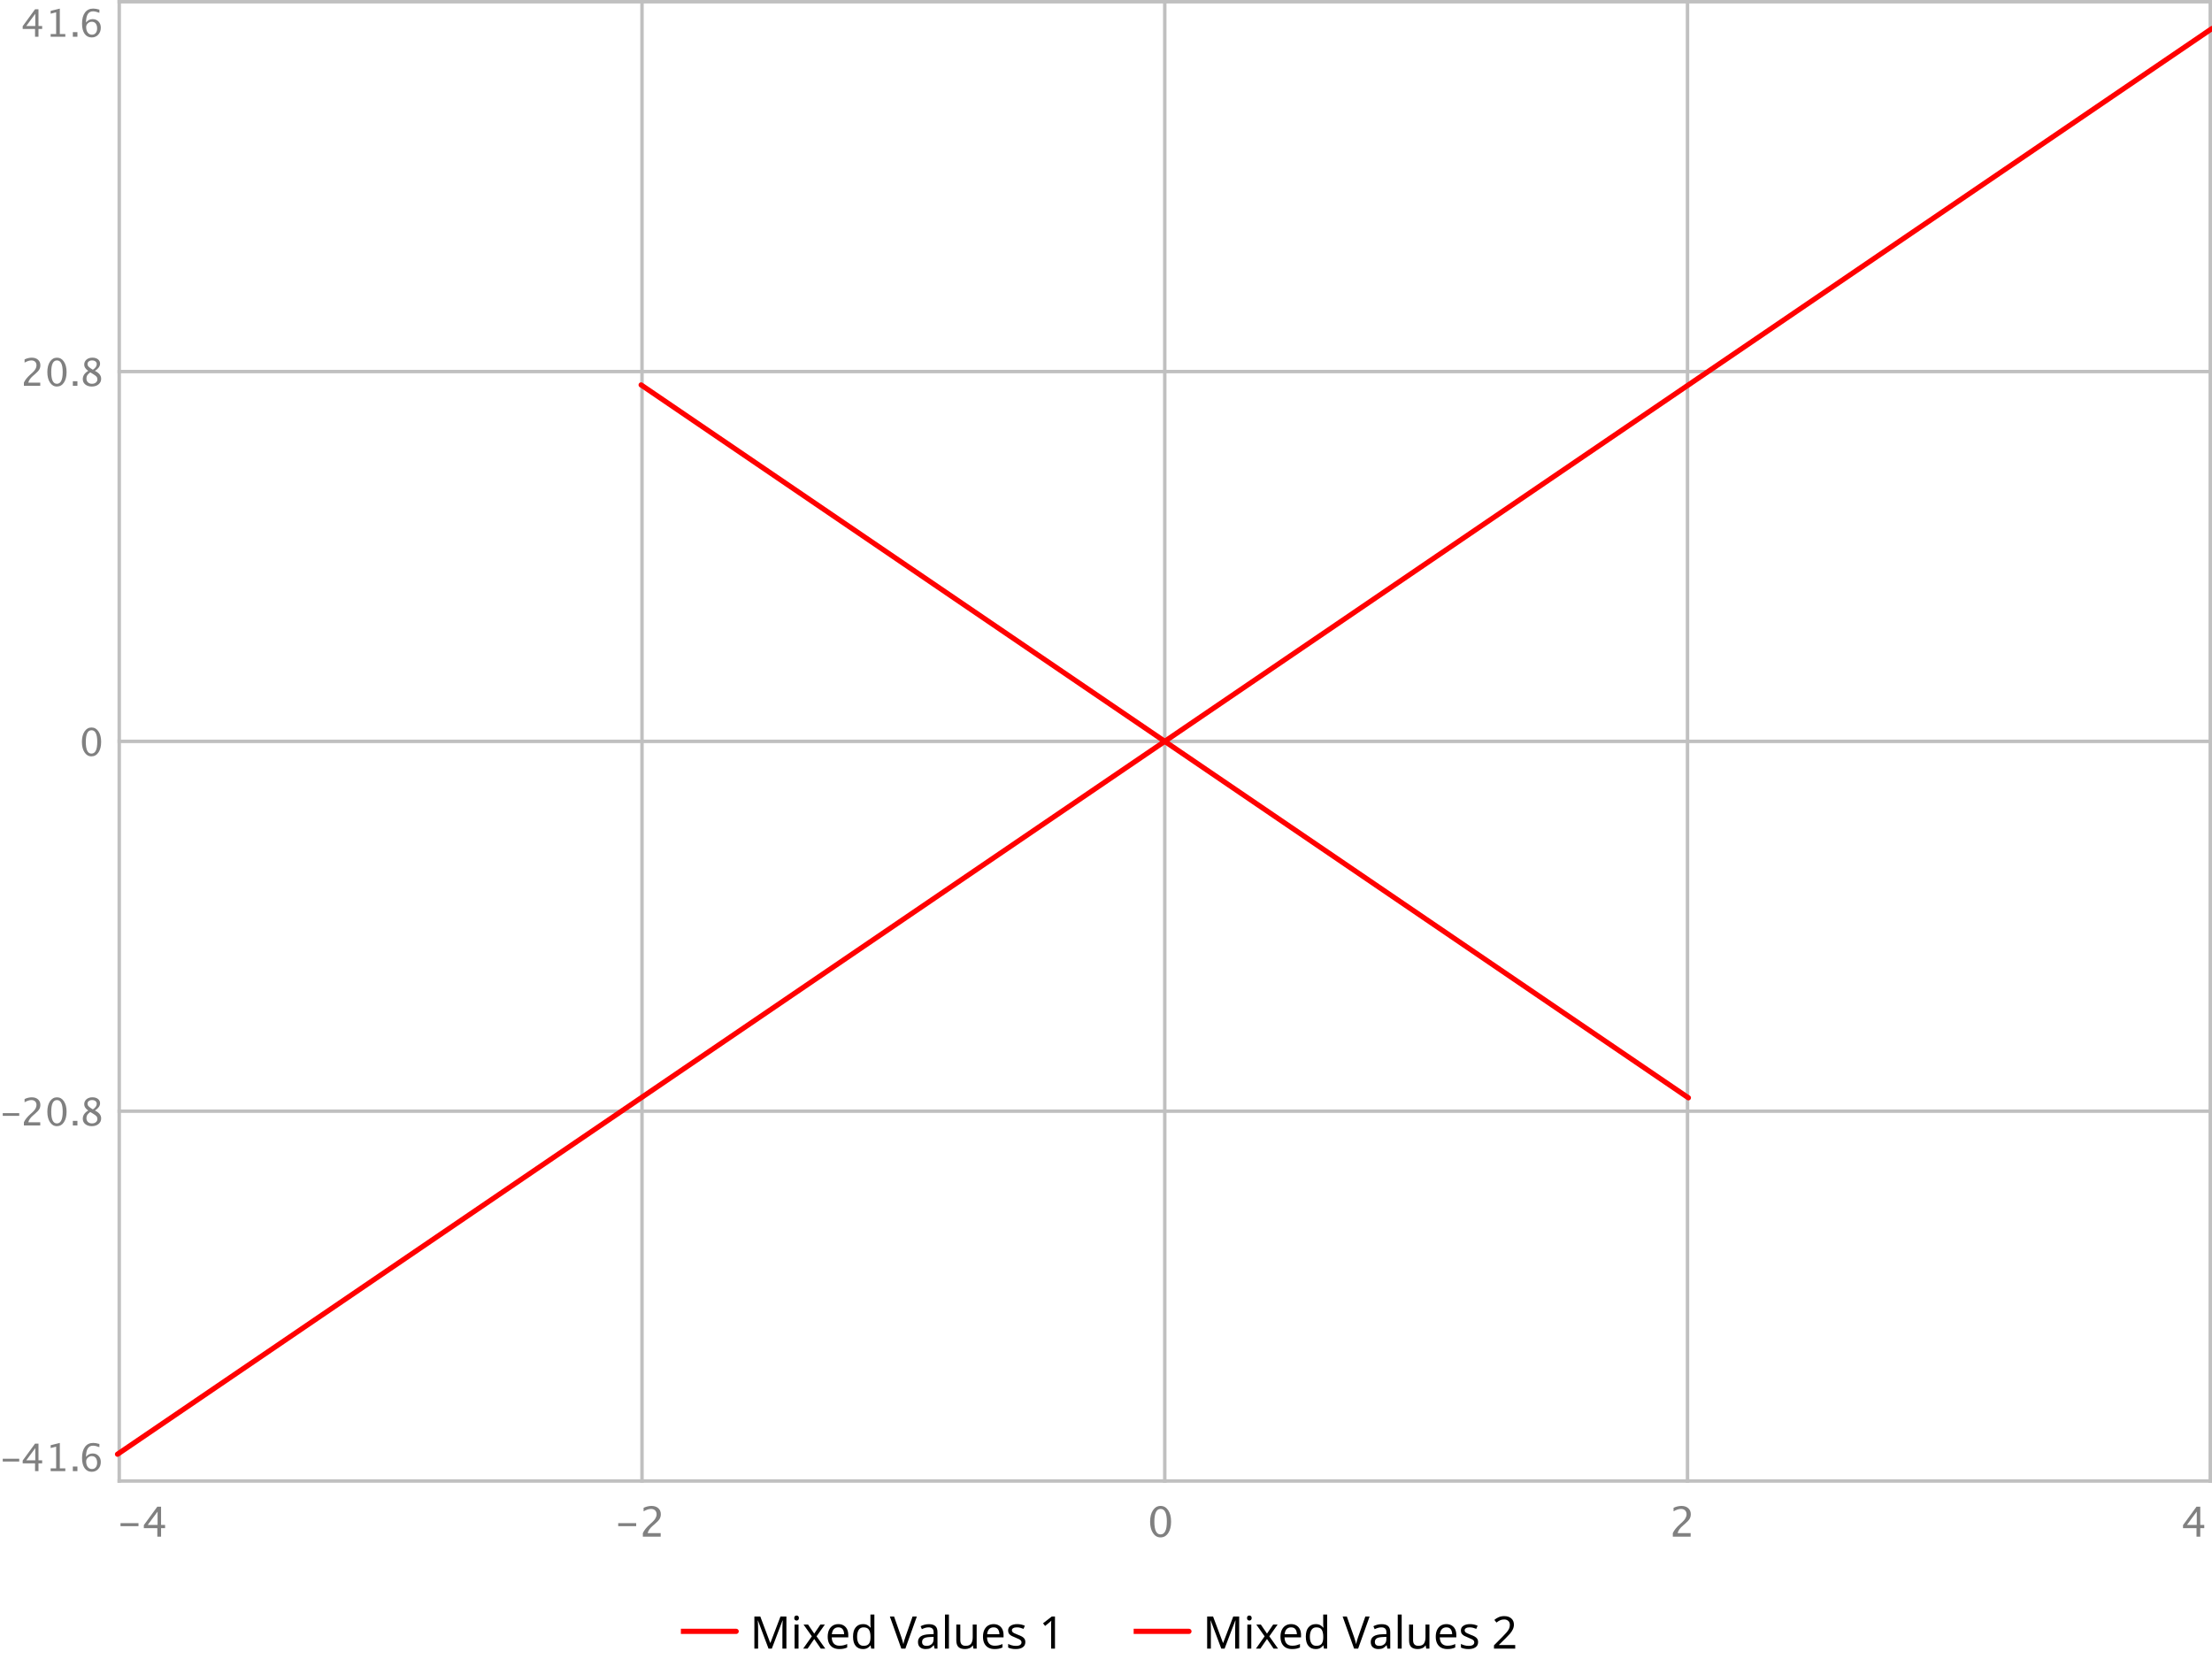
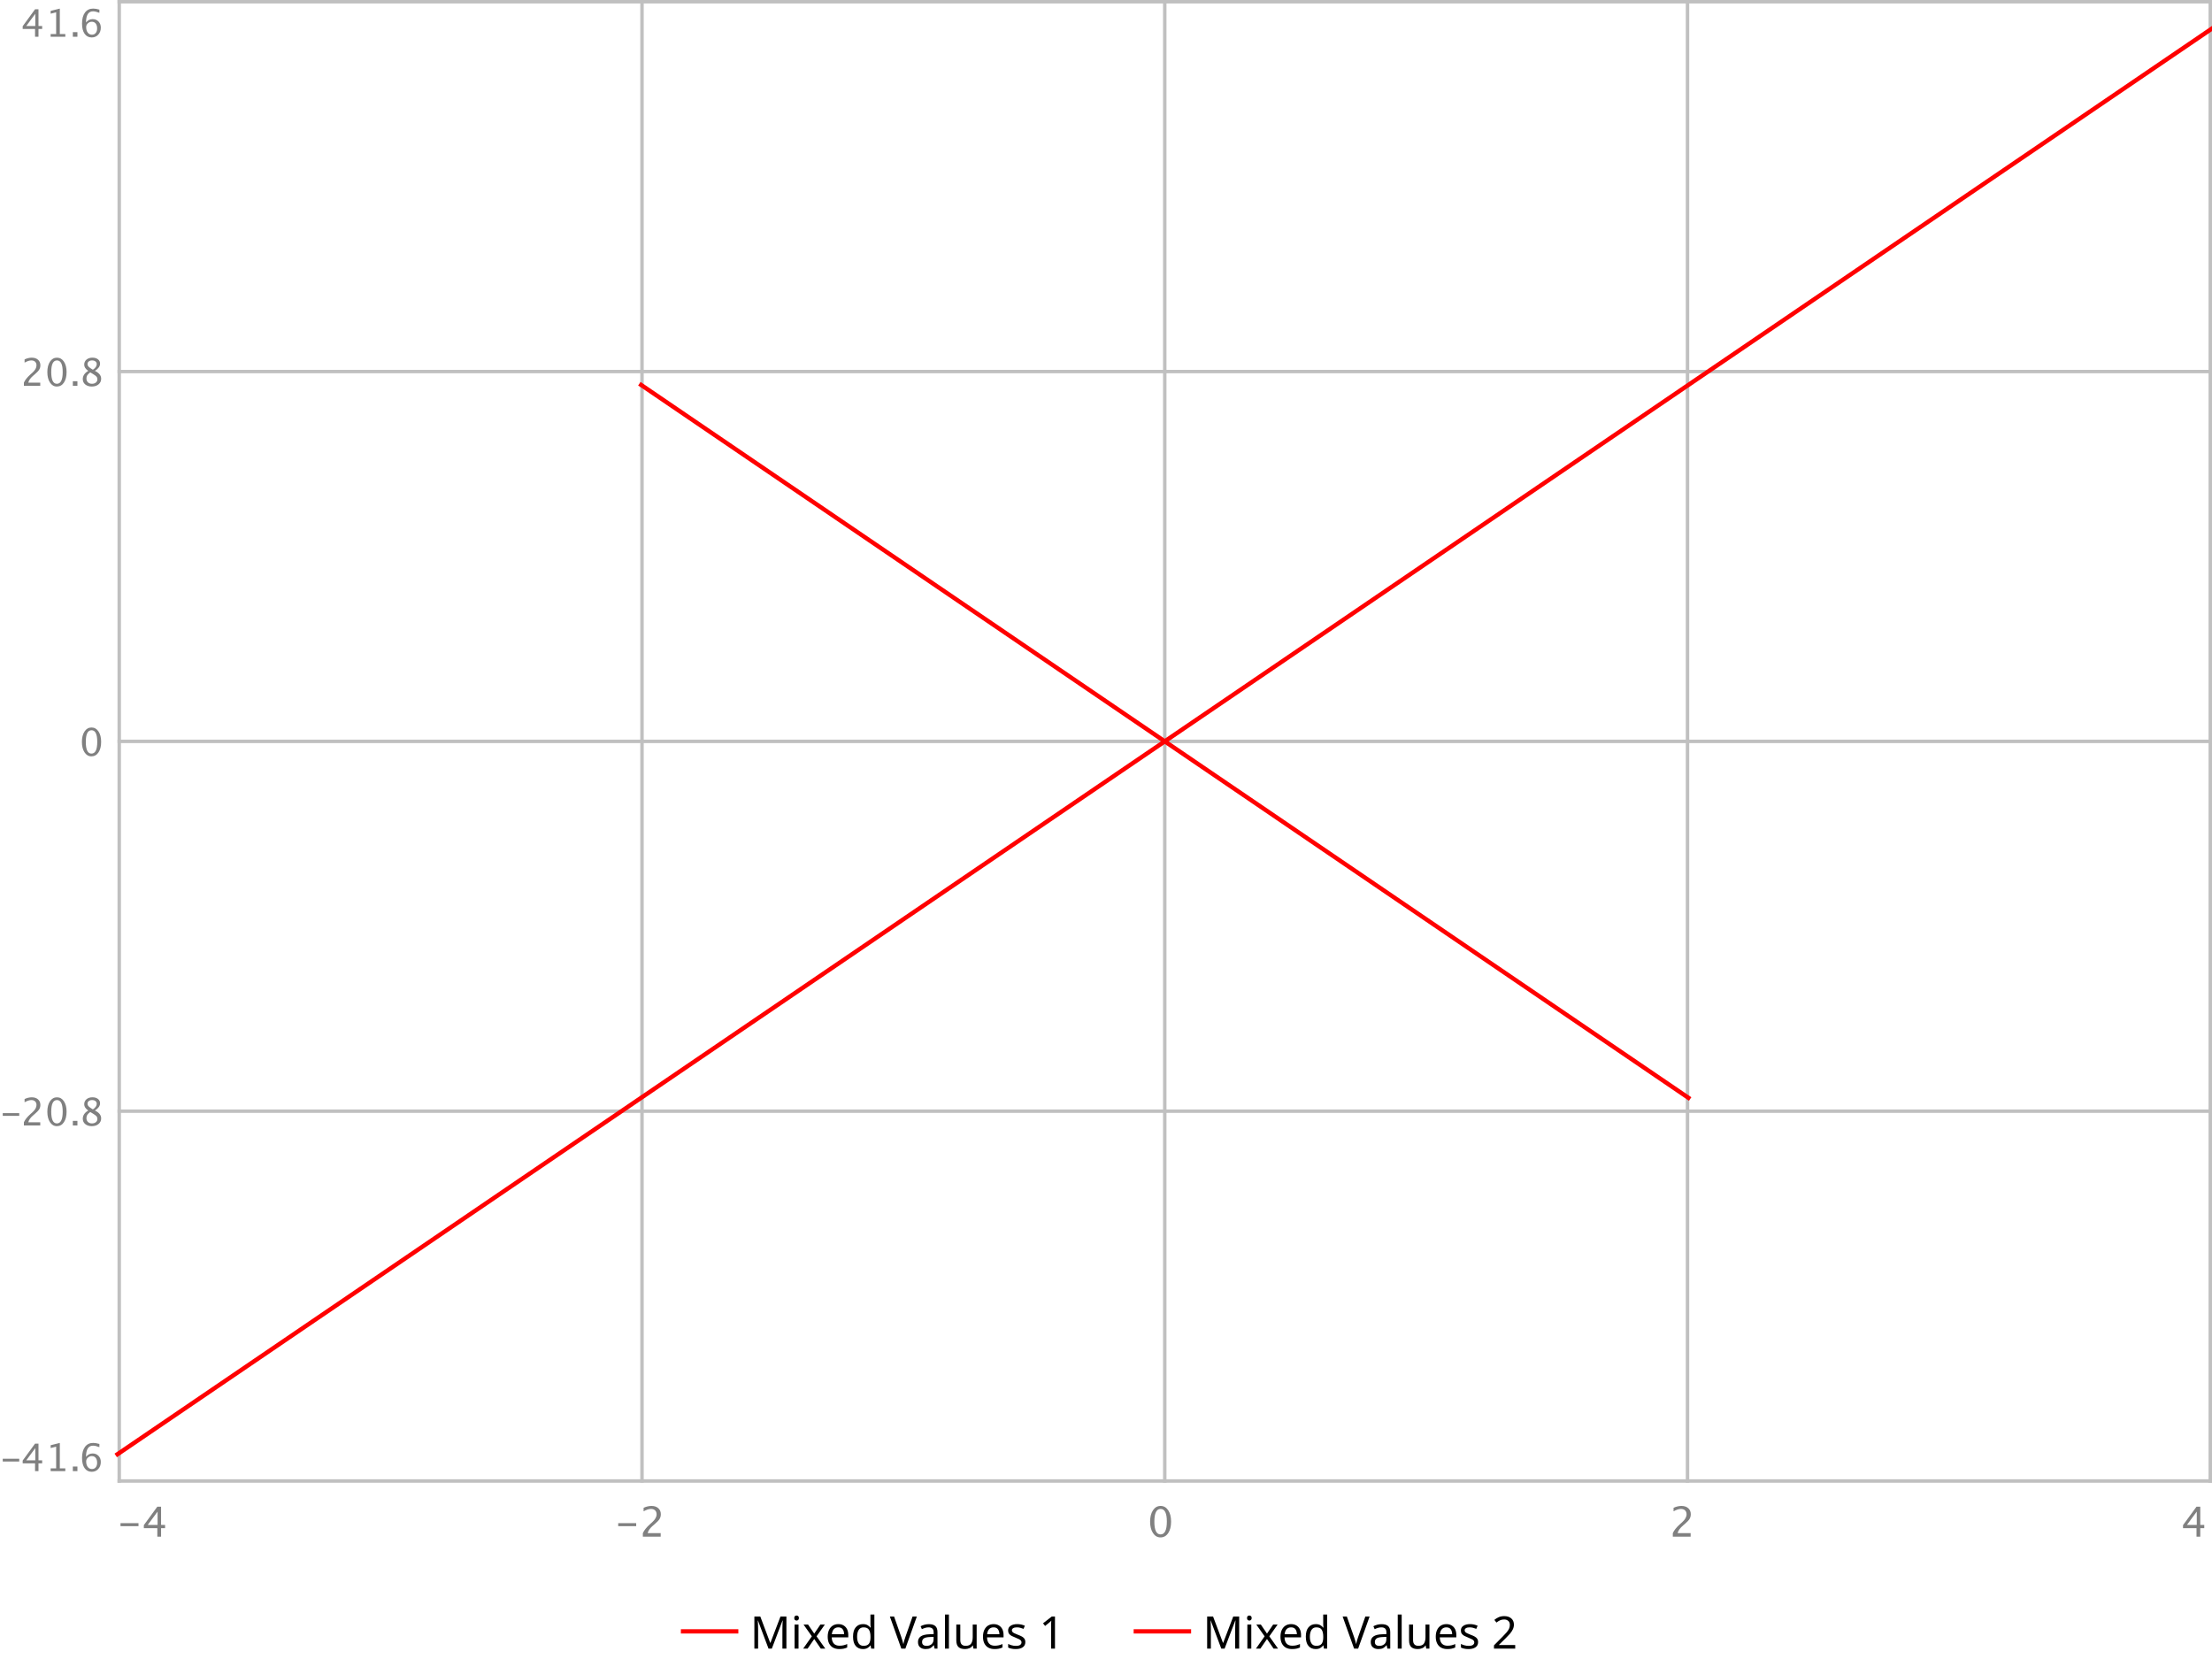
<svg xmlns="http://www.w3.org/2000/svg" color-interpolation="auto" color-rendering="auto" contentScriptType="text/ecmascript" contentStyleType="text/css" fill="black" fill-opacity="1" font-family="'Dialog'" font-size="12px" font-style="normal" font-weight="normal" height="480" image-rendering="auto" preserveAspectRatio="xMidYMid meet" shape-rendering="auto" stroke="black" stroke-dasharray="none" stroke-dashoffset="0" stroke-linecap="square" stroke-linejoin="miter" stroke-miterlimit="10" stroke-opacity="1" stroke-width="1" text-rendering="auto" version="1.0" width="640" zoomAndPan="magnify">
  <defs id="genericDefs" />
  <g>
    <defs id="defs1">
      <clipPath clipPathUnits="userSpaceOnUse" id="clipPath1">
        <path d="M0 0 L151 0 L151 15 L0 15 L0 0 Z" />
      </clipPath>
      <clipPath clipPathUnits="userSpaceOnUse" id="clipPath2">
        <path d="M0 0 L30 0 L30 13 L0 13 L0 0 Z" />
      </clipPath>
      <clipPath clipPathUnits="userSpaceOnUse" id="clipPath3">
        <path d="M0 0 L246 0 L246 16 L0 16 L0 0 Z" />
      </clipPath>
      <clipPath clipPathUnits="userSpaceOnUse" id="clipPath4">
        <path d="M0 0 L0 16 L115 16 L115 0 Z" />
      </clipPath>
    </defs>
    <g color-interpolation="linearRGB" color-rendering="optimizeQuality" fill="silver" image-rendering="optimizeQuality" stroke="silver" stroke-linecap="butt" stroke-linejoin="bevel">
      <line fill="none" x1="34" x2="640" y1="0.5" y2="0.5" />
      <line fill="none" x1="34" x2="640" y1="107.5" y2="107.5" />
      <line fill="none" x1="34" x2="640" y1="214.5" y2="214.5" />
      <line fill="none" x1="34" x2="640" y1="321.5" y2="321.5" />
      <line fill="none" x1="34" x2="640" y1="428.5" y2="428.5" />
      <line fill="none" x1="34.5" x2="34.5" y1="0" y2="429" />
      <line fill="none" x1="185.75" x2="185.75" y1="0" y2="429" />
      <line fill="none" x1="337" x2="337" y1="0" y2="429" />
      <line fill="none" x1="488.25" x2="488.25" y1="0" y2="429" />
      <line fill="none" x1="639.5" x2="639.5" y1="0" y2="429" />
    </g>
    <g color-interpolation="linearRGB" color-rendering="optimizeQuality" fill="gray" font-family="'Lucida Grande'" image-rendering="optimizeQuality" stroke="gray" stroke-linecap="butt" stroke-linejoin="bevel" transform="translate(34,433)">
      <path clip-path="url(#clipPath1)" d="M0.867 8.566 L0.867 7.699 L6.07 7.699 L6.07 8.566 ZM11.518 11.602 L11.518 9.146 L7.615 9.146 L7.615 8.273 L11.518 2.93 L12.602 2.93 L12.602 8.203 L13.762 8.203 L13.762 9.146 L12.602 9.146 L12.602 11.602 ZM8.746 8.203 L11.594 8.203 L11.594 4.348 Z" stroke="none" />
    </g>
    <g color-interpolation="linearRGB" color-rendering="optimizeQuality" fill="gray" font-family="'Lucida Grande'" image-rendering="optimizeQuality" stroke="gray" stroke-linecap="butt" stroke-linejoin="bevel" transform="translate(178,433)">
      <path clip-path="url(#clipPath1)" d="M0.867 8.566 L0.867 7.699 L6.07 7.699 L6.07 8.566 ZM7.996 11.602 L7.996 10.588 Q8.5 9.41 10.035 8.021 L10.697 7.43 Q11.975 6.275 11.975 5.139 Q11.975 4.412 11.538 3.996 Q11.102 3.58 10.34 3.58 Q9.438 3.58 8.213 4.277 L8.213 3.258 Q9.367 2.713 10.504 2.713 Q11.723 2.713 12.461 3.369 Q13.199 4.025 13.199 5.109 Q13.199 5.889 12.827 6.492 Q12.455 7.096 11.441 7.957 L10.996 8.338 Q9.607 9.516 9.391 10.588 L13.158 10.588 L13.158 11.602 Z" stroke="none" />
    </g>
    <g color-interpolation="linearRGB" color-rendering="optimizeQuality" fill="gray" font-family="'Lucida Grande'" image-rendering="optimizeQuality" stroke="gray" stroke-linecap="butt" stroke-linejoin="bevel" transform="translate(332,433)">
      <path clip-path="url(#clipPath1)" d="M3.762 11.818 Q2.42 11.818 1.591 10.556 Q0.762 9.293 0.762 7.26 Q0.762 5.209 1.597 3.961 Q2.432 2.713 3.797 2.713 Q5.162 2.713 5.997 3.961 Q6.832 5.209 6.832 7.242 Q6.832 9.328 5.997 10.573 Q5.162 11.818 3.762 11.818 ZM3.773 10.951 Q5.607 10.951 5.607 7.225 Q5.607 3.58 3.797 3.58 Q1.992 3.58 1.992 7.26 Q1.992 10.951 3.773 10.951 Z" stroke="none" />
    </g>
    <g color-interpolation="linearRGB" color-rendering="optimizeQuality" fill="gray" font-family="'Lucida Grande'" image-rendering="optimizeQuality" stroke="gray" stroke-linecap="butt" stroke-linejoin="bevel" transform="translate(483,433)">
      <path clip-path="url(#clipPath1)" d="M0.996 11.602 L0.996 10.588 Q1.5 9.41 3.035 8.021 L3.697 7.43 Q4.975 6.275 4.975 5.139 Q4.975 4.412 4.538 3.996 Q4.102 3.58 3.34 3.58 Q2.438 3.58 1.213 4.277 L1.213 3.258 Q2.367 2.713 3.504 2.713 Q4.723 2.713 5.461 3.369 Q6.199 4.025 6.199 5.109 Q6.199 5.889 5.827 6.492 Q5.455 7.096 4.441 7.957 L3.996 8.338 Q2.607 9.516 2.391 10.588 L6.158 10.588 L6.158 11.602 Z" stroke="none" />
    </g>
    <g color-interpolation="linearRGB" color-rendering="optimizeQuality" fill="gray" font-family="'Lucida Grande'" image-rendering="optimizeQuality" stroke="gray" stroke-linecap="butt" stroke-linejoin="bevel" transform="translate(631,433)">
      <path clip-path="url(#clipPath1)" d="M4.518 11.602 L4.518 9.146 L0.615 9.146 L0.615 8.273 L4.518 2.93 L5.602 2.93 L5.602 8.203 L6.762 8.203 L6.762 9.146 L5.602 9.146 L5.602 11.602 ZM1.746 8.203 L4.594 8.203 L4.594 4.348 Z" stroke="none" />
    </g>
    <g color-interpolation="linearRGB" color-rendering="optimizeQuality" fill="gray" font-family="'Lucida Grande'" font-size="11px" image-rendering="optimizeQuality" stroke="gray" stroke-linecap="butt" stroke-linejoin="bevel" transform="translate(0,415)">
      <path clip-path="url(#clipPath2)" d="M0.795 7.853 L0.795 7.058 L5.564 7.058 L5.564 7.853 ZM10.141 10.635 L10.141 8.384 L6.564 8.384 L6.564 7.584 L10.141 2.686 L11.135 2.686 L11.135 7.519 L12.198 7.519 L12.198 8.384 L11.135 8.384 L11.135 10.635 ZM7.601 7.519 L10.211 7.519 L10.211 3.985 ZM14.654 10.635 L14.654 9.84 L16.244 9.84 L16.244 3.566 L14.654 3.964 L14.654 3.147 L17.308 2.487 L17.308 9.84 L18.898 9.84 L18.898 10.635 ZM21.074 10.635 L21.074 9.308 L22.401 9.308 L22.401 10.635 ZM24.891 6.515 Q25.648 5.532 26.797 5.532 Q27.839 5.532 28.503 6.222 Q29.166 6.913 29.166 7.992 Q29.166 9.233 28.422 10.033 Q27.678 10.834 26.534 10.834 Q25.218 10.834 24.477 9.775 Q23.736 8.717 23.736 6.837 Q23.736 4.769 24.587 3.626 Q25.439 2.481 26.985 2.481 Q27.694 2.481 28.758 2.782 L28.758 3.706 Q27.635 3.276 26.921 3.276 Q24.891 3.276 24.891 6.515 ZM28.102 8.229 Q28.102 7.326 27.697 6.811 Q27.291 6.295 26.572 6.295 Q25.9 6.295 25.417 6.746 Q24.934 7.197 24.934 7.831 Q24.934 8.83 25.393 9.434 Q25.852 10.039 26.609 10.039 Q27.291 10.039 27.697 9.547 Q28.102 9.056 28.102 8.229 Z" stroke="none" />
    </g>
    <g color-interpolation="linearRGB" color-rendering="optimizeQuality" fill="gray" font-family="'Lucida Grande'" font-size="11px" image-rendering="optimizeQuality" stroke="gray" stroke-linecap="butt" stroke-linejoin="bevel" transform="translate(0,315)">
      <path clip-path="url(#clipPath2)" d="M0.795 7.853 L0.795 7.058 L5.564 7.058 L5.564 7.853 ZM6.913 10.635 L6.913 9.706 Q7.375 8.626 8.782 7.353 L9.389 6.811 Q10.56 5.752 10.56 4.71 Q10.56 4.044 10.16 3.663 Q9.76 3.282 9.062 3.282 Q8.234 3.282 7.112 3.921 L7.112 2.986 Q8.17 2.487 9.212 2.487 Q10.329 2.487 11.006 3.088 Q11.683 3.69 11.683 4.684 Q11.683 5.398 11.342 5.951 Q11.001 6.504 10.071 7.294 L9.663 7.643 Q8.39 8.723 8.191 9.706 L11.645 9.706 L11.645 10.635 ZM16.448 10.834 Q15.218 10.834 14.458 9.676 Q13.698 8.519 13.698 6.655 Q13.698 4.775 14.464 3.631 Q15.229 2.487 16.48 2.487 Q17.732 2.487 18.497 3.631 Q19.263 4.775 19.263 6.639 Q19.263 8.551 18.497 9.692 Q17.732 10.834 16.448 10.834 ZM16.459 10.039 Q18.14 10.039 18.14 6.623 Q18.14 3.282 16.48 3.282 Q14.826 3.282 14.826 6.655 Q14.826 10.039 16.459 10.039 ZM21.074 10.635 L21.074 9.308 L22.401 9.308 L22.401 10.635 ZM25.53 6.306 Q24.364 5.495 24.364 4.512 Q24.364 3.609 25.025 3.045 Q25.686 2.481 26.749 2.481 Q27.732 2.481 28.342 2.959 Q28.951 3.438 28.951 4.2 Q28.951 5.355 27.469 6.306 Q29.268 7.186 29.268 8.578 Q29.268 9.577 28.513 10.205 Q27.759 10.834 26.566 10.834 Q25.395 10.834 24.673 10.24 Q23.951 9.646 23.951 8.68 Q23.951 7.251 25.53 6.306 ZM26.878 5.973 Q27.99 5.242 27.99 4.345 Q27.99 3.867 27.619 3.575 Q27.248 3.282 26.642 3.282 Q26.056 3.282 25.691 3.569 Q25.326 3.856 25.326 4.313 Q25.326 4.759 25.656 5.111 Q25.986 5.462 26.878 5.973 ZM26.105 6.735 Q25.465 7.229 25.237 7.597 Q25.009 7.965 25.009 8.513 Q25.009 9.195 25.449 9.617 Q25.89 10.039 26.609 10.039 Q27.302 10.039 27.74 9.679 Q28.178 9.319 28.178 8.744 Q28.178 8.282 27.907 7.963 Q27.635 7.643 26.856 7.181 Z" stroke="none" />
    </g>
    <g color-interpolation="linearRGB" color-rendering="optimizeQuality" fill="gray" font-family="'Lucida Grande'" font-size="11px" image-rendering="optimizeQuality" stroke="gray" stroke-linecap="butt" stroke-linejoin="bevel" transform="translate(0,208)">
      <path clip-path="url(#clipPath2)" d="M26.448 10.834 Q25.218 10.834 24.458 9.676 Q23.698 8.519 23.698 6.655 Q23.698 4.775 24.464 3.631 Q25.229 2.487 26.48 2.487 Q27.732 2.487 28.497 3.631 Q29.263 4.775 29.263 6.639 Q29.263 8.551 28.497 9.692 Q27.732 10.834 26.448 10.834 ZM26.459 10.039 Q28.14 10.039 28.14 6.623 Q28.14 3.282 26.48 3.282 Q24.826 3.282 24.826 6.655 Q24.826 10.039 26.459 10.039 Z" stroke="none" />
    </g>
    <g color-interpolation="linearRGB" color-rendering="optimizeQuality" fill="gray" font-family="'Lucida Grande'" font-size="11px" image-rendering="optimizeQuality" stroke="gray" stroke-linecap="butt" stroke-linejoin="bevel" transform="translate(0,101)">
      <path clip-path="url(#clipPath2)" d="M6.913 10.635 L6.913 9.706 Q7.375 8.626 8.782 7.353 L9.389 6.811 Q10.56 5.752 10.56 4.71 Q10.56 4.044 10.16 3.663 Q9.76 3.282 9.062 3.282 Q8.234 3.282 7.112 3.921 L7.112 2.986 Q8.17 2.487 9.212 2.487 Q10.329 2.487 11.006 3.088 Q11.683 3.69 11.683 4.684 Q11.683 5.398 11.342 5.951 Q11.001 6.504 10.071 7.294 L9.663 7.643 Q8.39 8.723 8.191 9.706 L11.645 9.706 L11.645 10.635 ZM16.448 10.834 Q15.218 10.834 14.458 9.676 Q13.698 8.519 13.698 6.655 Q13.698 4.775 14.464 3.631 Q15.229 2.487 16.48 2.487 Q17.732 2.487 18.497 3.631 Q19.263 4.775 19.263 6.639 Q19.263 8.551 18.497 9.692 Q17.732 10.834 16.448 10.834 ZM16.459 10.039 Q18.14 10.039 18.14 6.623 Q18.14 3.282 16.48 3.282 Q14.826 3.282 14.826 6.655 Q14.826 10.039 16.459 10.039 ZM21.074 10.635 L21.074 9.308 L22.401 9.308 L22.401 10.635 ZM25.53 6.306 Q24.364 5.495 24.364 4.512 Q24.364 3.609 25.025 3.045 Q25.686 2.481 26.749 2.481 Q27.732 2.481 28.342 2.959 Q28.951 3.438 28.951 4.2 Q28.951 5.355 27.469 6.306 Q29.268 7.186 29.268 8.578 Q29.268 9.577 28.513 10.205 Q27.759 10.834 26.566 10.834 Q25.395 10.834 24.673 10.24 Q23.951 9.646 23.951 8.68 Q23.951 7.251 25.53 6.306 ZM26.878 5.973 Q27.99 5.242 27.99 4.345 Q27.99 3.867 27.619 3.575 Q27.248 3.282 26.642 3.282 Q26.056 3.282 25.691 3.569 Q25.326 3.856 25.326 4.313 Q25.326 4.759 25.656 5.111 Q25.986 5.462 26.878 5.973 ZM26.105 6.735 Q25.465 7.229 25.237 7.597 Q25.009 7.965 25.009 8.513 Q25.009 9.195 25.449 9.617 Q25.89 10.039 26.609 10.039 Q27.302 10.039 27.74 9.679 Q28.178 9.319 28.178 8.744 Q28.178 8.282 27.907 7.963 Q27.635 7.643 26.856 7.181 Z" stroke="none" />
    </g>
    <g color-interpolation="linearRGB" color-rendering="optimizeQuality" fill="gray" font-family="'Lucida Grande'" font-size="11px" image-rendering="optimizeQuality" stroke="gray" stroke-linecap="butt" stroke-linejoin="bevel">
      <path clip-path="url(#clipPath2)" d="M10.141 10.635 L10.141 8.384 L6.564 8.384 L6.564 7.584 L10.141 2.686 L11.135 2.686 L11.135 7.519 L12.198 7.519 L12.198 8.384 L11.135 8.384 L11.135 10.635 ZM7.601 7.519 L10.211 7.519 L10.211 3.985 ZM14.654 10.635 L14.654 9.84 L16.244 9.84 L16.244 3.566 L14.654 3.964 L14.654 3.147 L17.308 2.487 L17.308 9.84 L18.898 9.84 L18.898 10.635 ZM21.074 10.635 L21.074 9.308 L22.401 9.308 L22.401 10.635 ZM24.891 6.515 Q25.648 5.532 26.797 5.532 Q27.839 5.532 28.503 6.222 Q29.166 6.913 29.166 7.992 Q29.166 9.233 28.422 10.033 Q27.678 10.834 26.534 10.834 Q25.218 10.834 24.477 9.775 Q23.736 8.717 23.736 6.837 Q23.736 4.769 24.587 3.626 Q25.439 2.481 26.985 2.481 Q27.694 2.481 28.758 2.782 L28.758 3.706 Q27.635 3.276 26.921 3.276 Q24.891 3.276 24.891 6.515 ZM28.102 8.229 Q28.102 7.326 27.697 6.811 Q27.291 6.295 26.572 6.295 Q25.9 6.295 25.417 6.746 Q24.934 7.197 24.934 7.831 Q24.934 8.83 25.393 9.434 Q25.852 10.039 26.609 10.039 Q27.291 10.039 27.697 9.547 Q28.102 9.056 28.102 8.229 Z" stroke="none" />
    </g>
-     <g color-interpolation="linearRGB" color-rendering="optimizeQuality" fill="red" image-rendering="optimizeQuality" stroke="red" stroke-linecap="round" stroke-linejoin="round" stroke-width="1.5">
+     <g color-interpolation="linearRGB" color-rendering="optimizeQuality" fill="red" image-rendering="optimizeQuality" stroke="red" stroke-width="1.25">
      <path d="M34 420.75 L109.75 369.188 L185.5 317.625 L261.25 266.062 L337 214.5 L412.75 162.938 L488.5 111.375 L564.25 59.812 L640 8.25" fill="none" />
      <path d="M185.5 111.375 L261.25 162.938 L337 214.5 L412.75 266.062 L488.5 317.625" fill="none" />
    </g>
-     <g color-interpolation="linearRGB" color-rendering="optimizeQuality" fill="red" font-family="'Lucida Grande'" font-size="13px" image-rendering="optimizeQuality" stroke="red" stroke-linecap="round" stroke-linejoin="round" stroke-width="1.5" transform="translate(328,464)">
+     <g color-interpolation="linearRGB" color-rendering="optimizeQuality" fill="red" font-family="'Lucida Grande'" font-size="13px" image-rendering="optimizeQuality" stroke="red" stroke-width="1.25" transform="translate(328,464)">
      <line clip-path="url(#clipPath4)" fill="none" x1="0" x2="16" y1="8" y2="8" />
      <text clip-path="url(#clipPath4)" fill="black" stroke="none" text-rendering="optimizeLegibility" x="20" xml:space="preserve" y="13">Mixed Values 2</text>
    </g>
-     <g color-interpolation="linearRGB" color-rendering="optimizeQuality" fill="red" font-family="'Lucida Grande'" font-size="13px" image-rendering="optimizeQuality" stroke="red" stroke-linecap="round" stroke-linejoin="round" stroke-width="1.5" transform="translate(197,464)">
+     <g color-interpolation="linearRGB" color-rendering="optimizeQuality" fill="red" font-family="'Lucida Grande'" font-size="13px" image-rendering="optimizeQuality" stroke="red" stroke-width="1.25" transform="translate(197,464)">
      <line clip-path="url(#clipPath4)" fill="none" x1="0" x2="16" y1="8" y2="8" />
      <text clip-path="url(#clipPath4)" fill="black" stroke="none" text-rendering="optimizeLegibility" x="20" xml:space="preserve" y="13">Mixed Values 1</text>
    </g>
  </g>
</svg>
